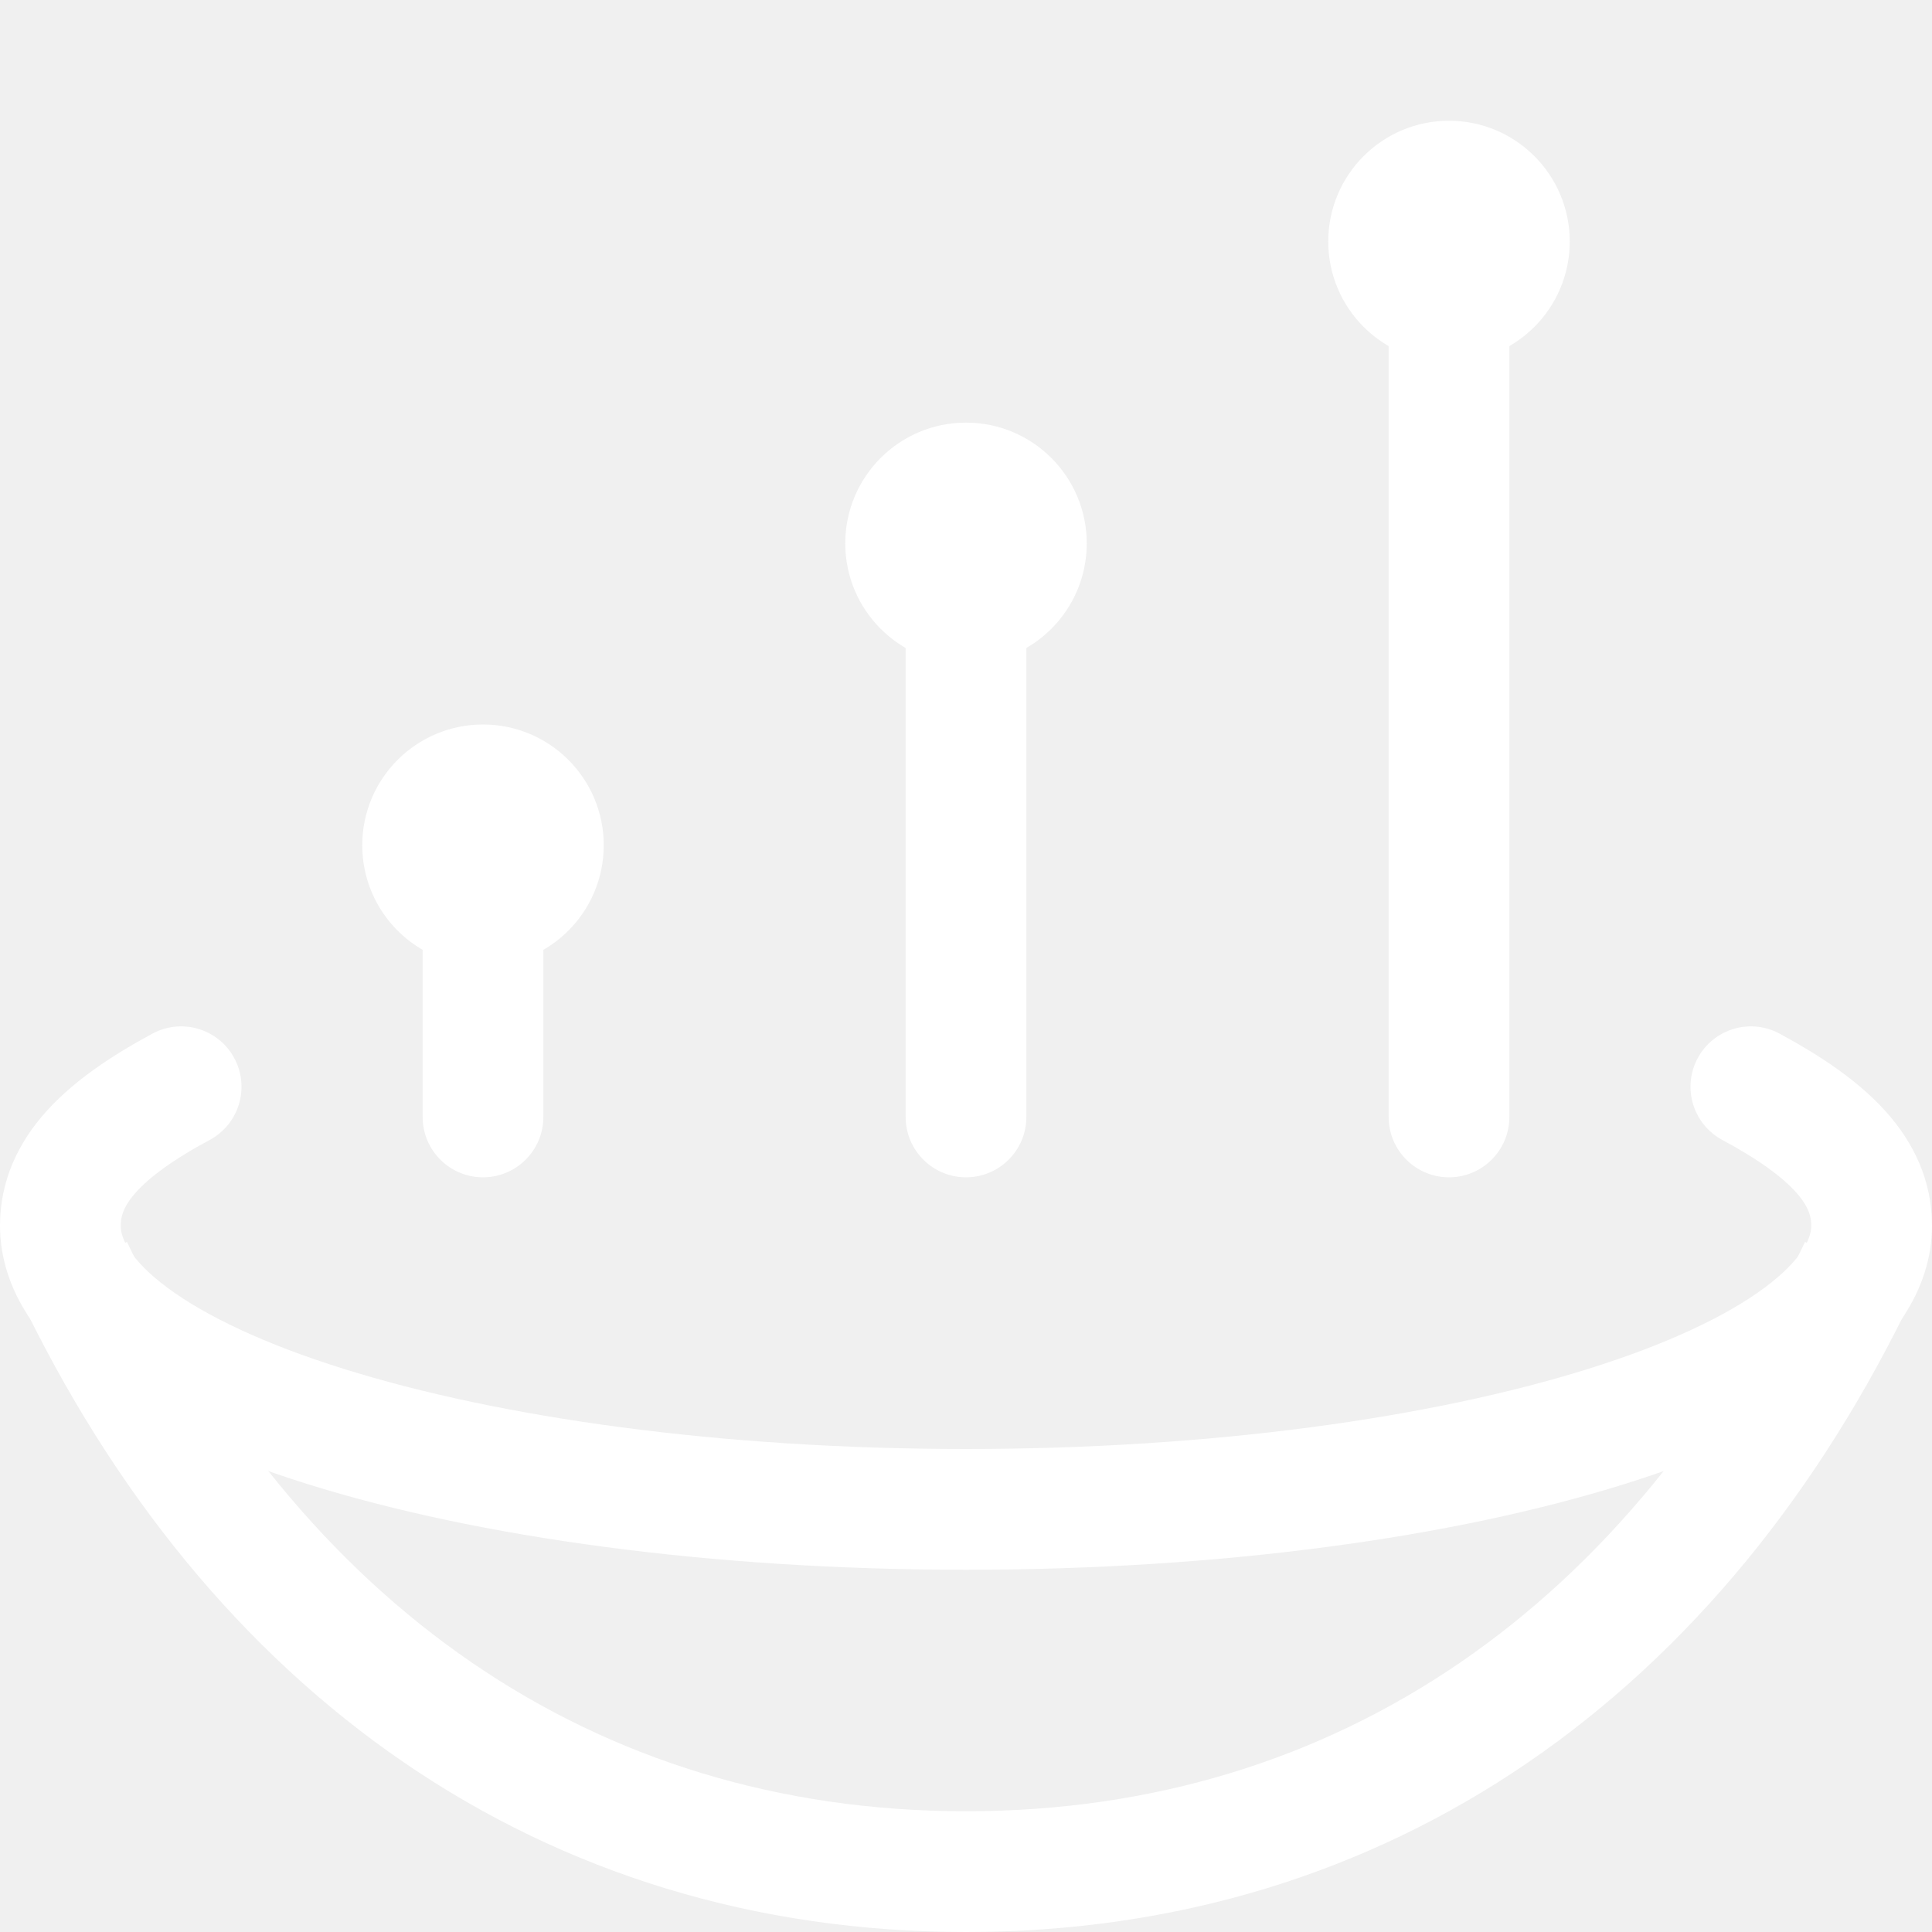
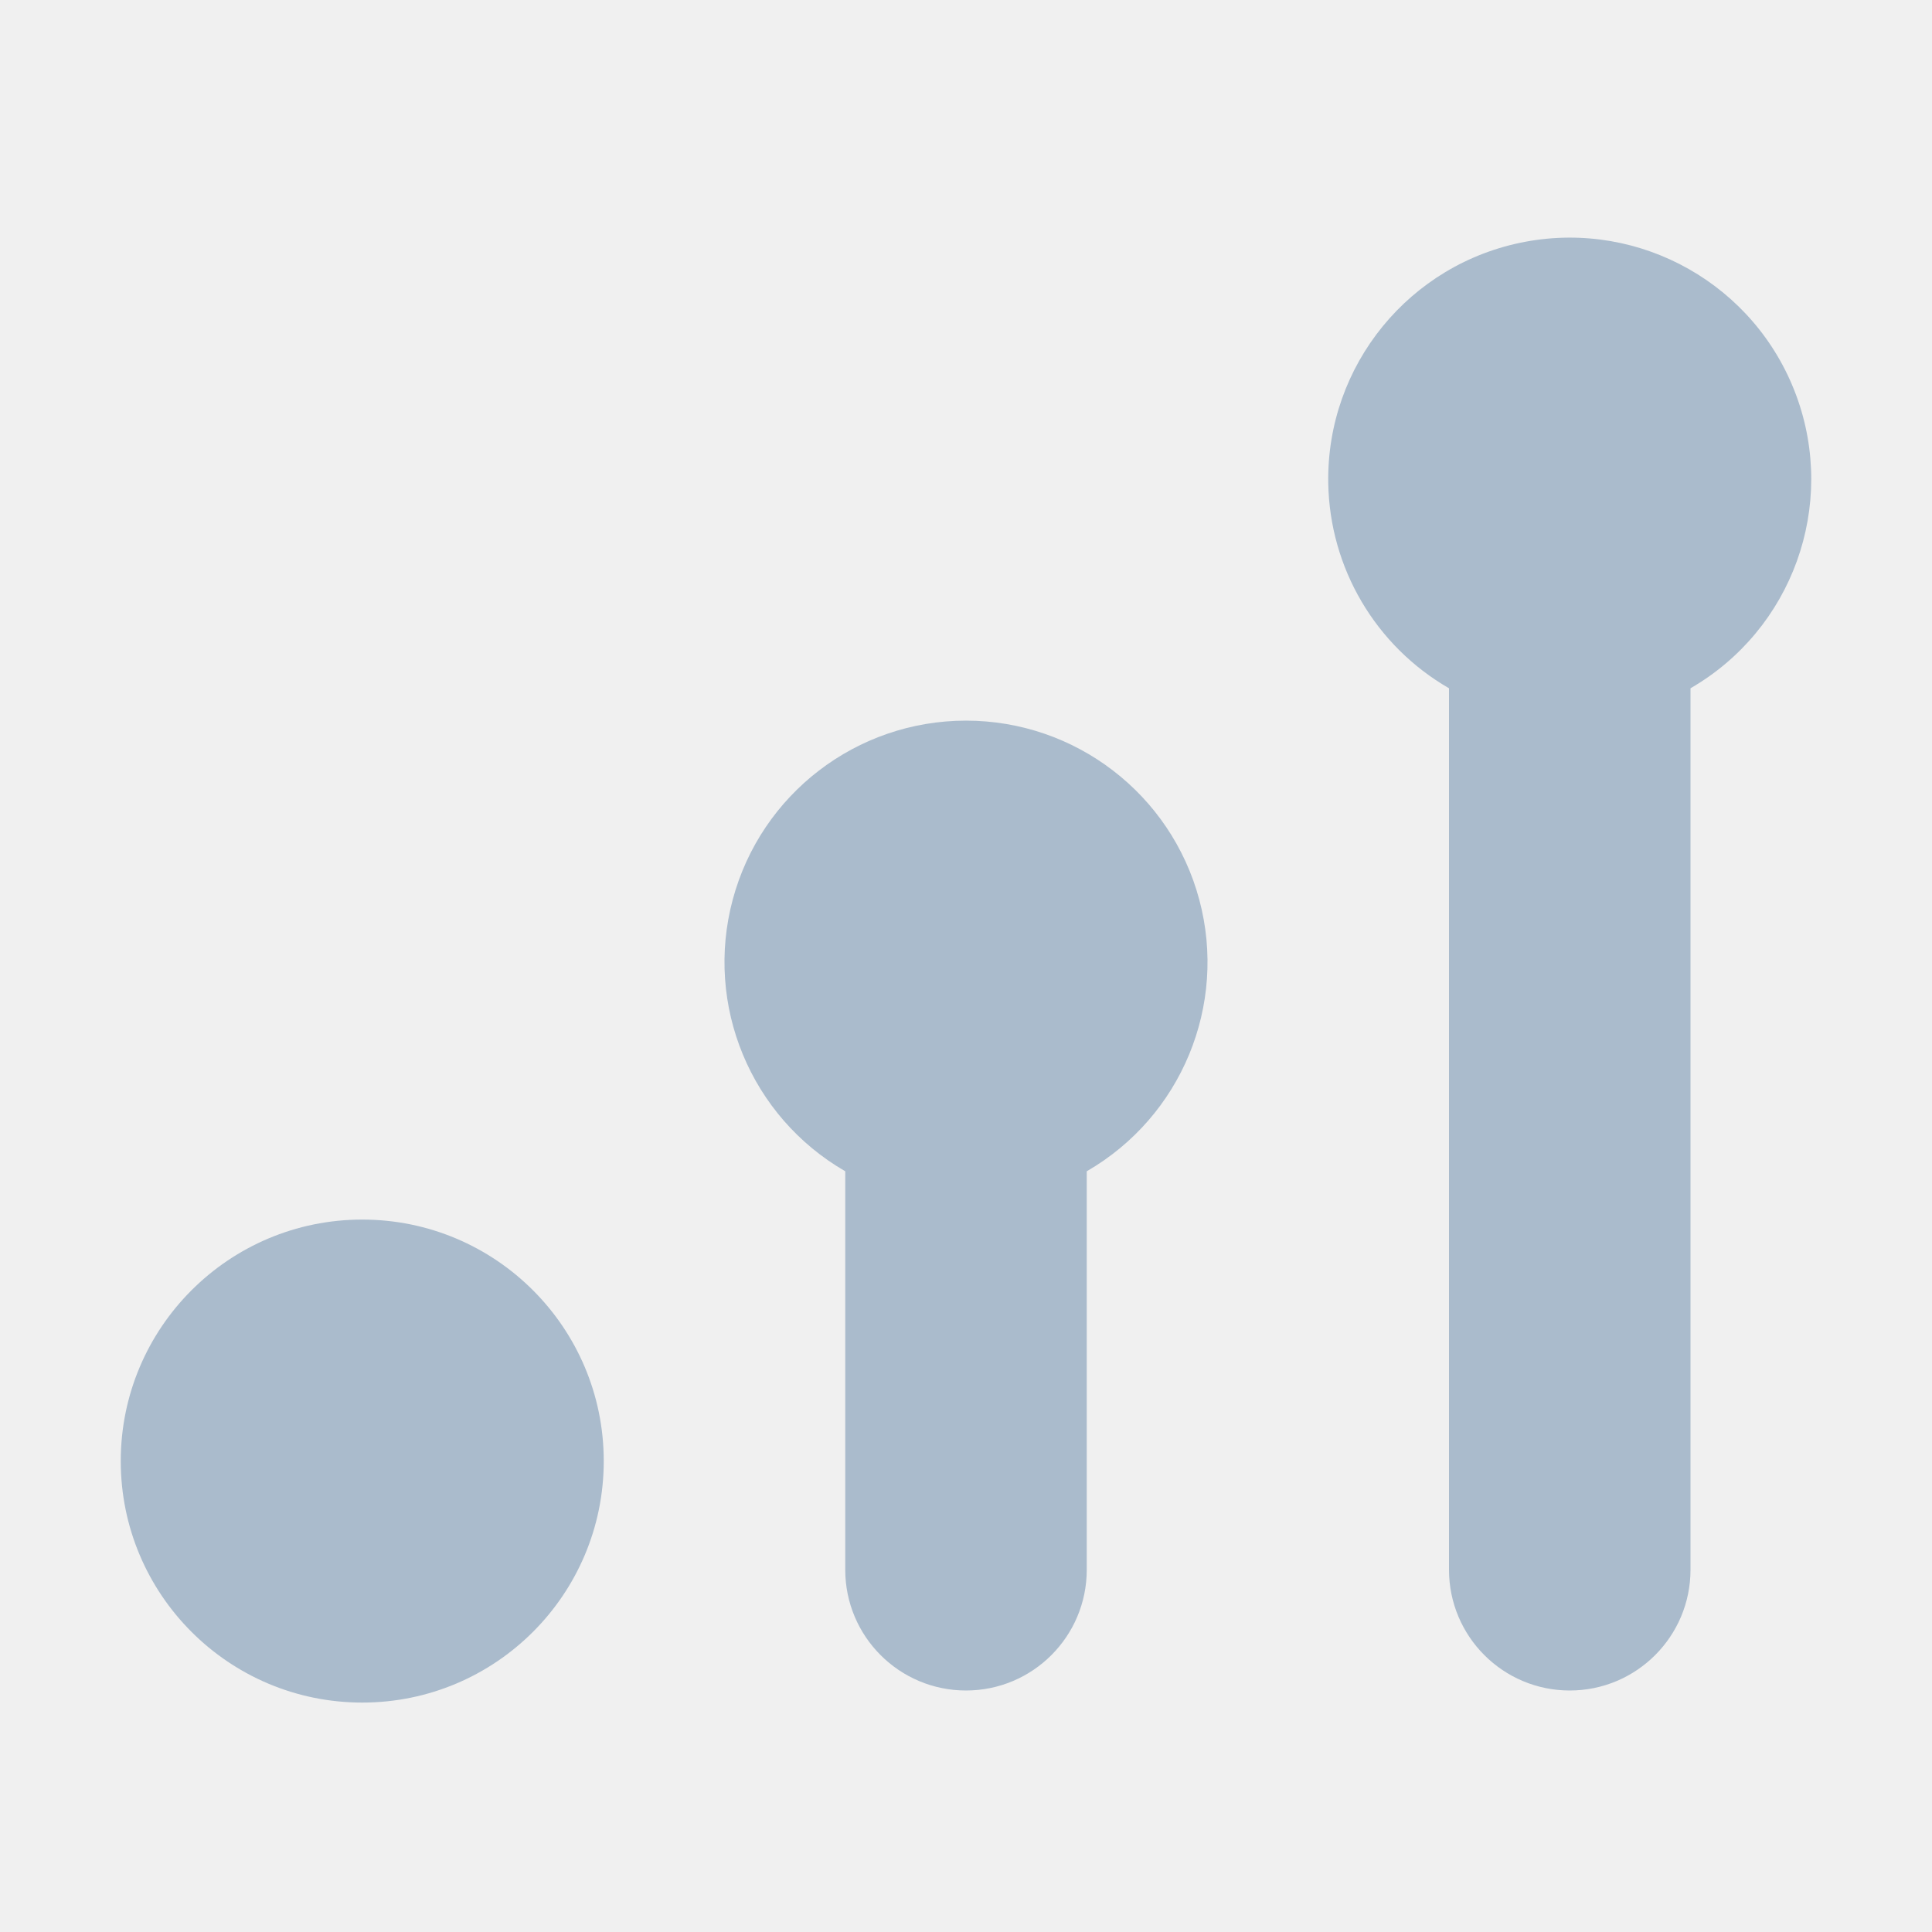
- <svg xmlns="http://www.w3.org/2000/svg" width="32" height="32" fill="none">
-   <g filter="url(#a)">
-     <path d="M30.8 21c-3 6.3-8.2 10-14.8 10-6.6 0-11.8-3.7-14.8-10" stroke="#fff" stroke-width="2" />
-   </g>
-   <path d="M29 18c1.3.7 2 1.4 2 2.3 0 2.6-6.7 4.7-15 4.7S1 22.9 1 20.3c0-.9.7-1.6 2-2.3M24 18.5v-13m-8 13v-9m-8 9v-3.3" stroke="#fff" stroke-width="2" stroke-linecap="round" />
-   <circle cx="16" cy="9" r="1.5" fill="#fff" stroke="#fff" />
-   <circle cx="24" cy="4" r="1.5" fill="#fff" stroke="#fff" />
-   <circle cx="8" cy="14" r="1.5" fill="#fff" stroke="#fff" />
-   <defs>
-     <filter id="a" x="-26.9" y="-6.6" width="85.8" height="65.8" filterUnits="userSpaceOnUse" color-interpolation-filters="sRGB">
-       <feFlood flood-opacity="0" result="BackgroundImageFix" />
-       <feGaussianBlur in="BackgroundImageFix" stdDeviation="13.6" />
-       <feComposite in2="SourceAlpha" operator="in" result="effect1_backgroundBlur_3064_6860" />
-       <feBlend in="SourceGraphic" in2="effect1_backgroundBlur_3064_6860" result="shape" />
-     </filter>
-   </defs>
+ <svg xmlns="http://www.w3.org/2000/svg" width="16" height="16">
+   <path fill="#ABC" d="M11 4a2 2 0 0 0 1 1.7V13a1 1 0 1 0 2 0V5.7A2 2 0 1 0 11 4ZM7 9.7a2 2 0 1 1 2 0V13a1 1 0 1 1-2 0V9.7ZM3 14.1a2 2 0 1 0 0-4 2 2 0 0 0 0 4Z" />
</svg>
